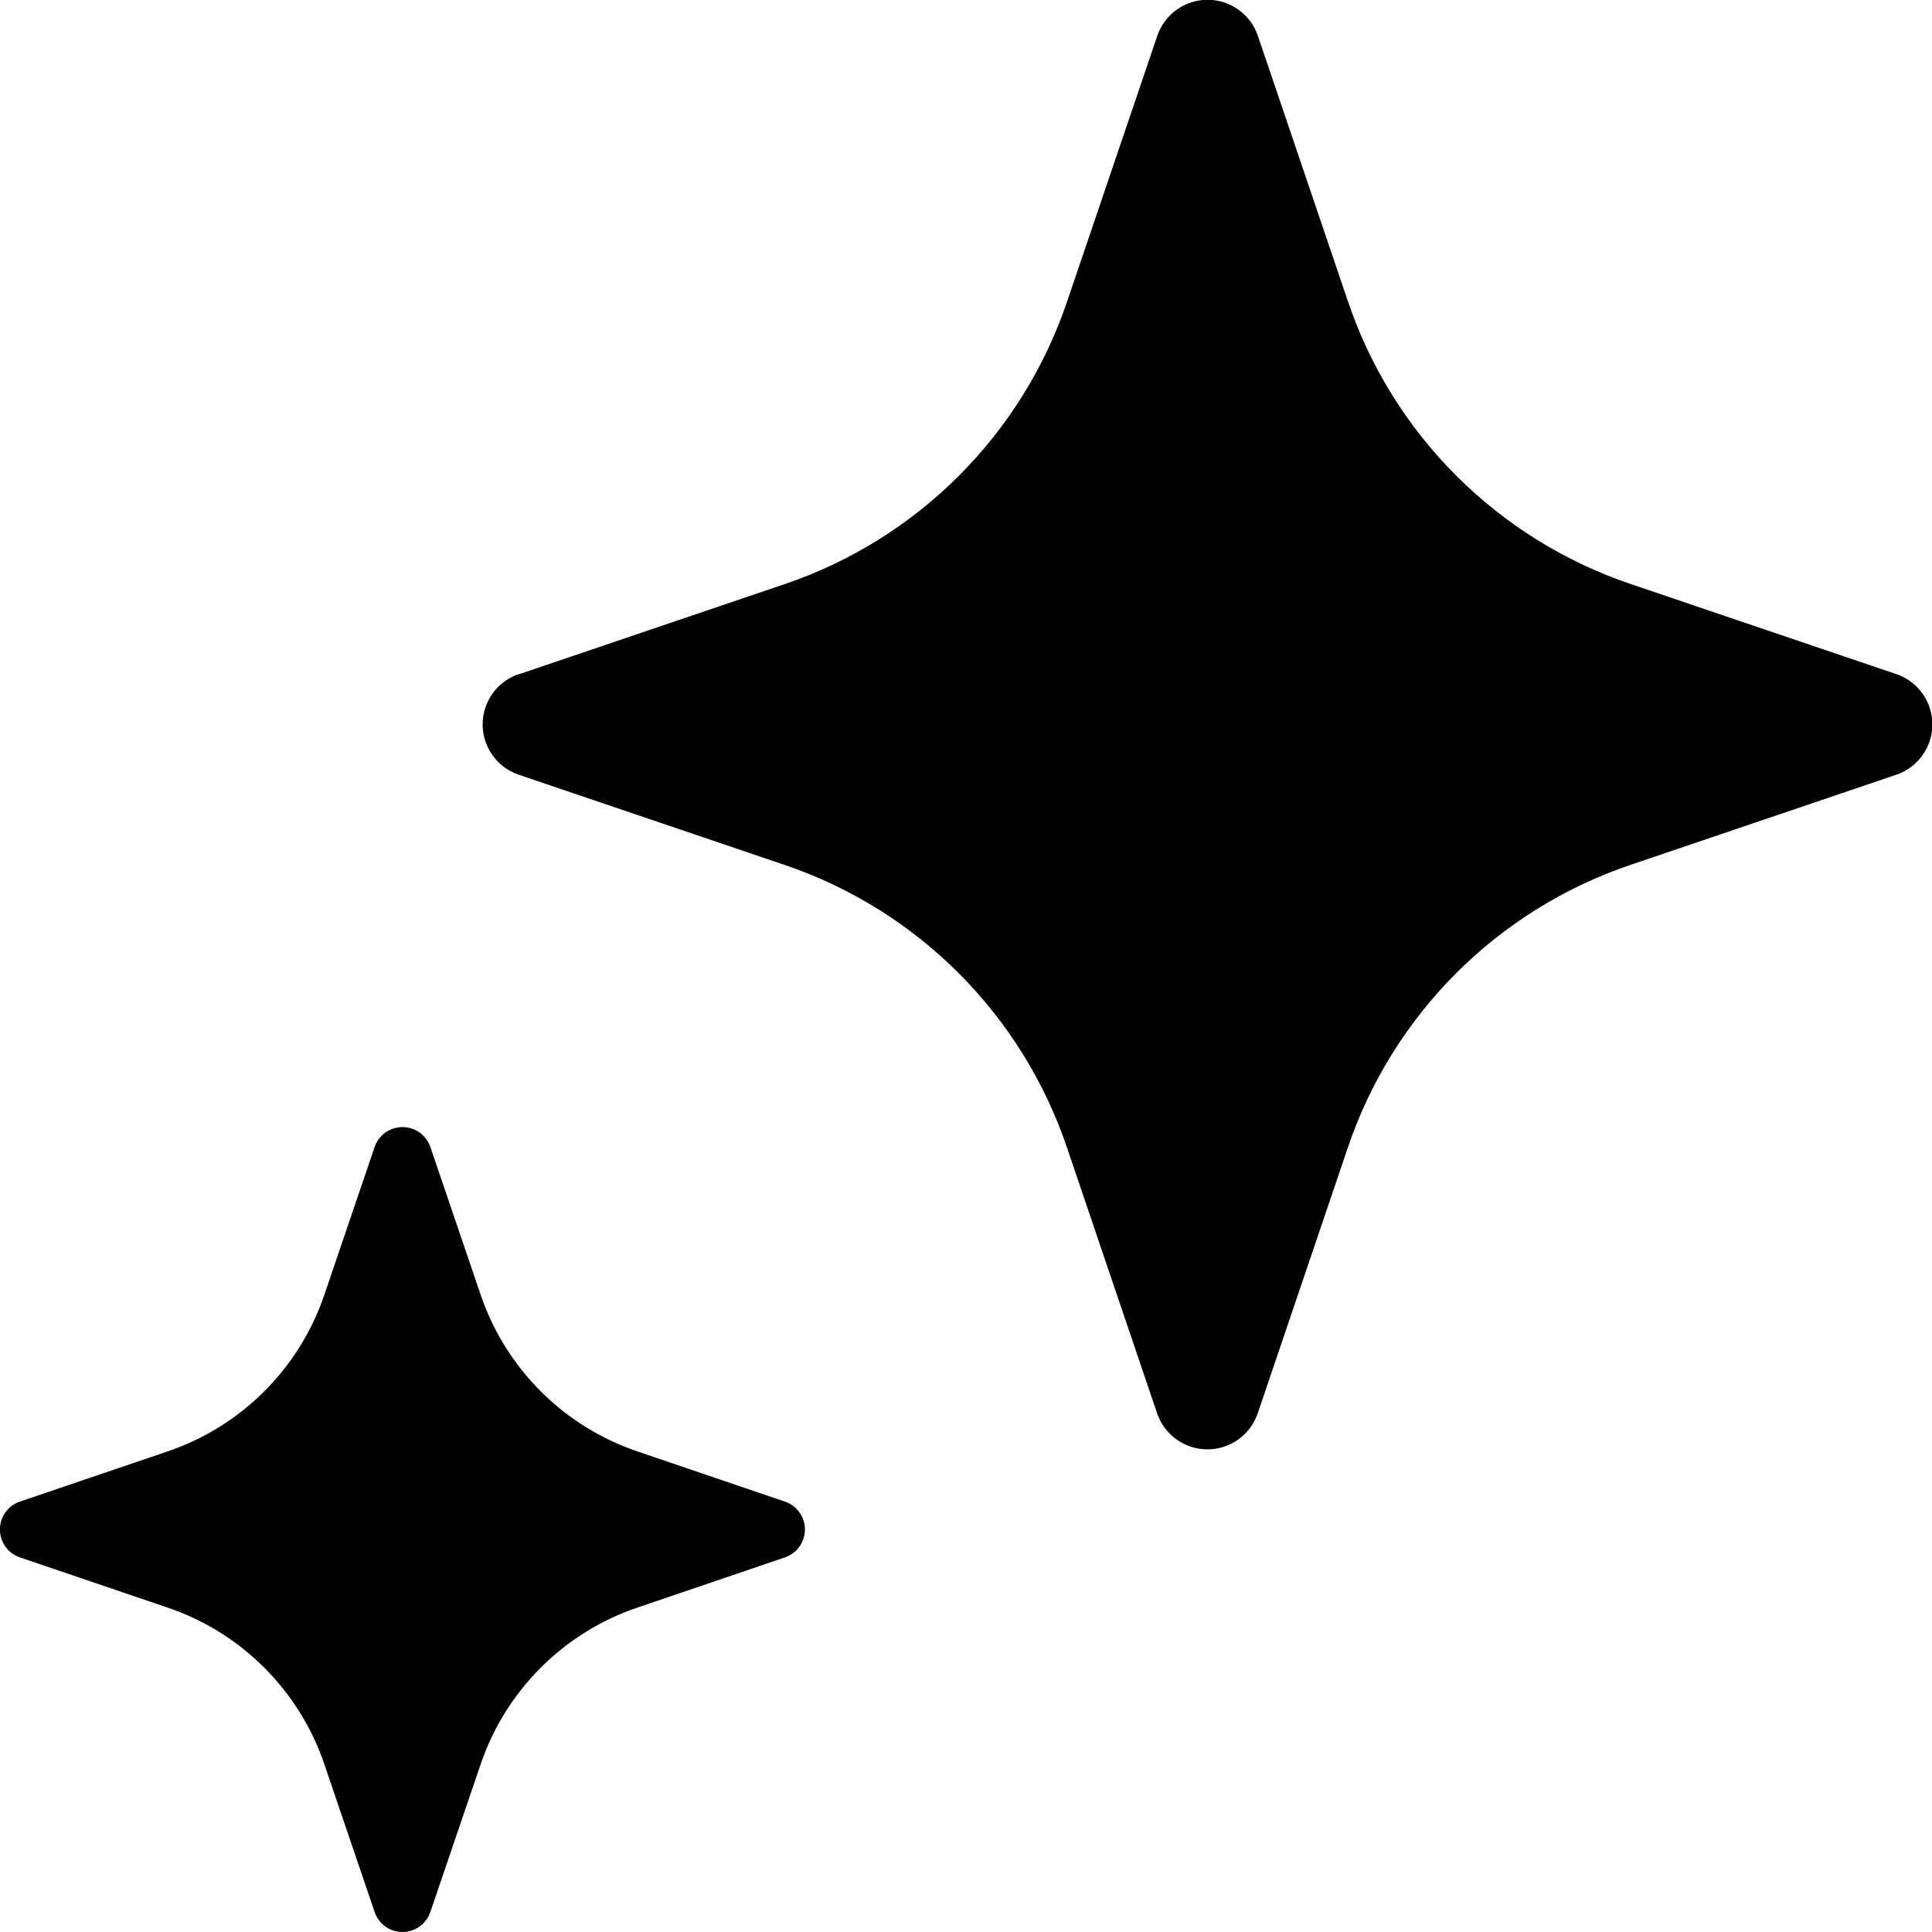
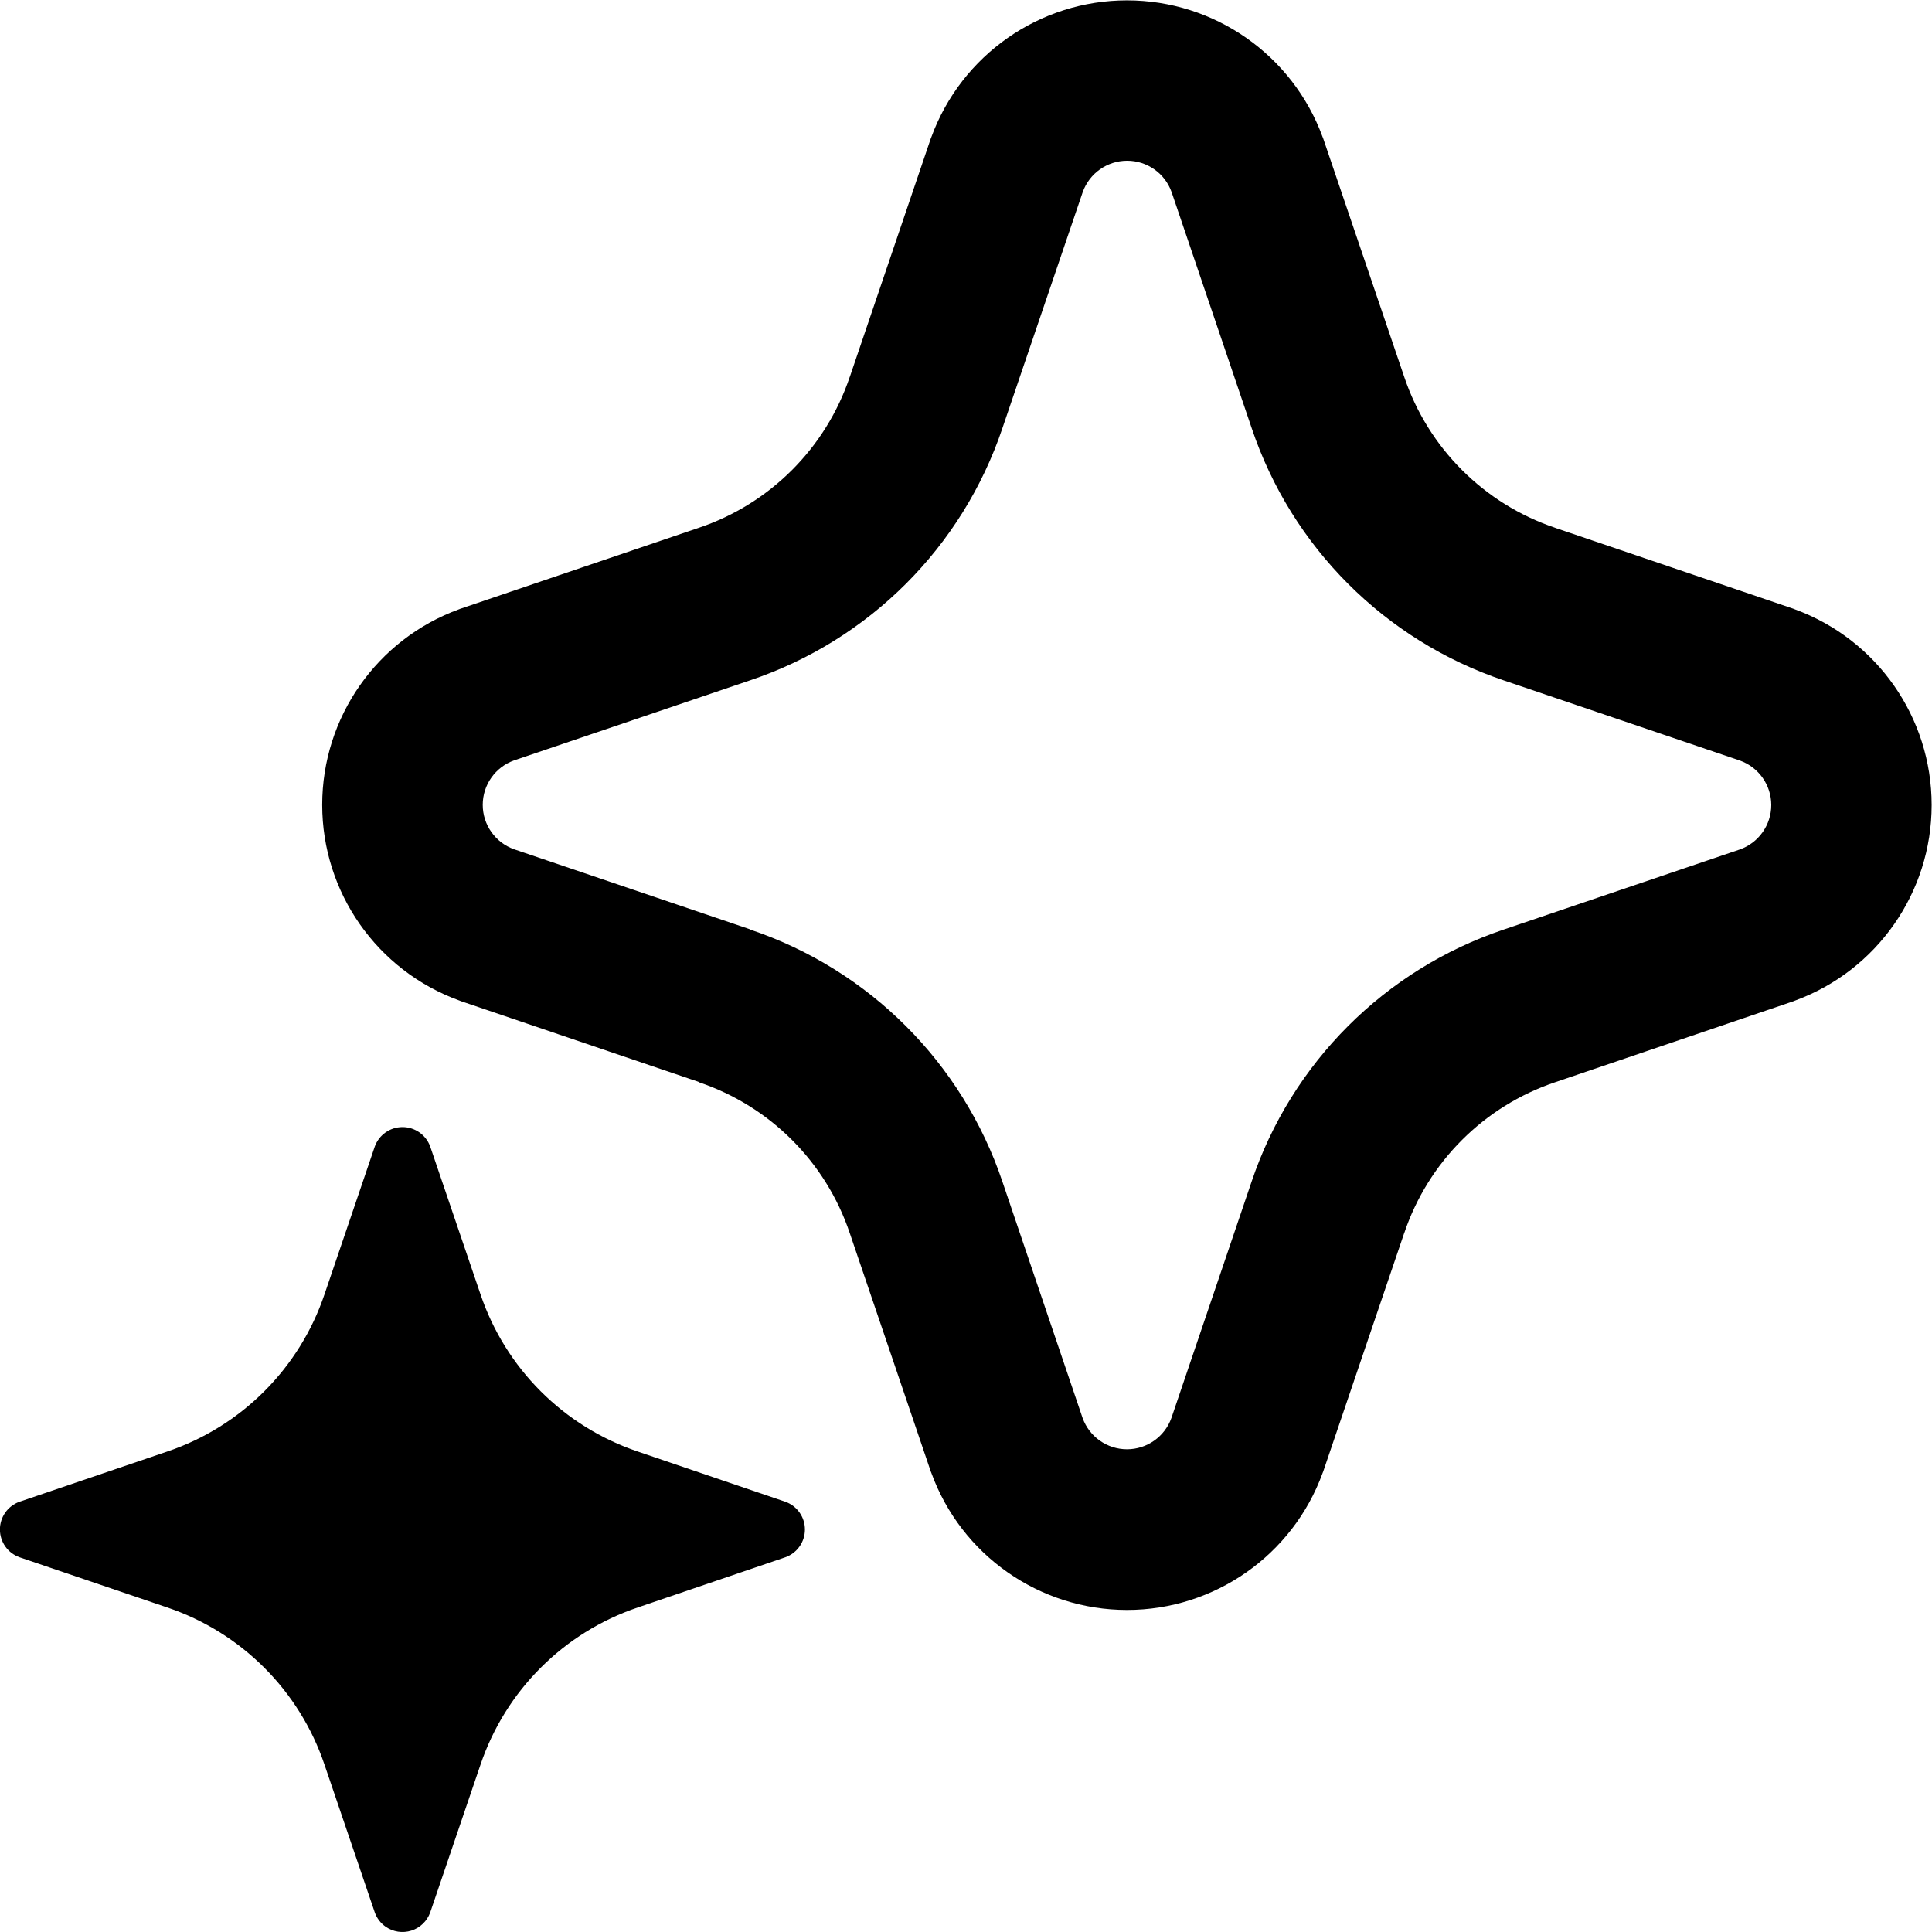
<svg xmlns="http://www.w3.org/2000/svg" width="12" height="12" focusable="false" viewBox="0 0 12 12">
-   <path fill="currentColor" d="m3.217 4.19 1.651-.56A2.802 2.802 0 0 0 6.63 1.867l.56-1.65a.33.33 0 0 1 .621 0l.56 1.651a2.802 2.802 0 0 0 1.762 1.761l1.651.56a.33.33 0 0 1 0 .621l-1.651.56A2.802 2.802 0 0 0 8.37 7.133l-.56 1.651a.33.33 0 0 1-.621 0l-.56-1.651A2.802 2.802 0 0 0 4.867 5.37l-1.651-.56a.33.33 0 0 1 0-.621ZM.12 9.328l.918-.312a1.556 1.556 0 0 0 .978-.978l.312-.917a.183.183 0 0 1 .344 0l.312.917a1.557 1.557 0 0 0 .978.978l.917.312a.183.183 0 0 1 0 .344l-.917.312a1.557 1.557 0 0 0-.978.978l-.312.917a.183.183 0 0 1-.277.088.183.183 0 0 1-.067-.088l-.312-.917a1.556 1.556 0 0 0-.978-.978L.12 9.672a.183.183 0 0 1 0-.344Z" />
+   <path fill="currentColor" d="m.12 9.328.918-.312a1.556 1.556 0 0 0 .978-.978l.312-.917a.183.183 0 0 1 .344 0l.312.917a1.557 1.557 0 0 0 .978.978l.917.312a.183.183 0 0 1 0 .344l-.917.312a1.557 1.557 0 0 0-.978.978l-.312.917a.183.183 0 0 1-.277.088.183.183 0 0 1-.067-.088l-.312-.917a1.556 1.556 0 0 0-.978-.978L.12 9.672a.183.183 0 0 1 0-.344Zm2.74-5.547 1.481-.503a1.49 1.49 0 0 0 .937-.937l.001-.002.502-1.478.004-.01a1.294 1.294 0 0 1 2.43 0l.004.01.503 1.48a1.49 1.49 0 0 0 .937.937l.002.001 1.478.502.01.004a1.294 1.294 0 0 1 0 2.43l-.01.004-1.48.503a1.49 1.49 0 0 0-.937.937l-.001.002-.502 1.478-.004.01a1.293 1.293 0 0 1-2.43 0l-.004-.01-.503-1.48a1.49 1.49 0 0 0-.937-.937L4.34 6.72l-1.478-.502-.01-.004a1.293 1.293 0 0 1 0-2.43l.01-.004Zm1.8 1.993a2.49 2.49 0 0 1 1.566 1.565l.498 1.468a.293.293 0 0 0 .552 0l.498-1.468a2.49 2.49 0 0 1 1.565-1.565l1.468-.498a.293.293 0 0 0 0-.552L9.34 4.226a2.49 2.49 0 0 1-1.565-1.565l-.498-1.468a.293.293 0 0 0-.552 0L6.226 2.66a2.49 2.49 0 0 1-1.565 1.565l-1.468.498a.293.293 0 0 0 0 .552l1.468.498Z" />
</svg>
